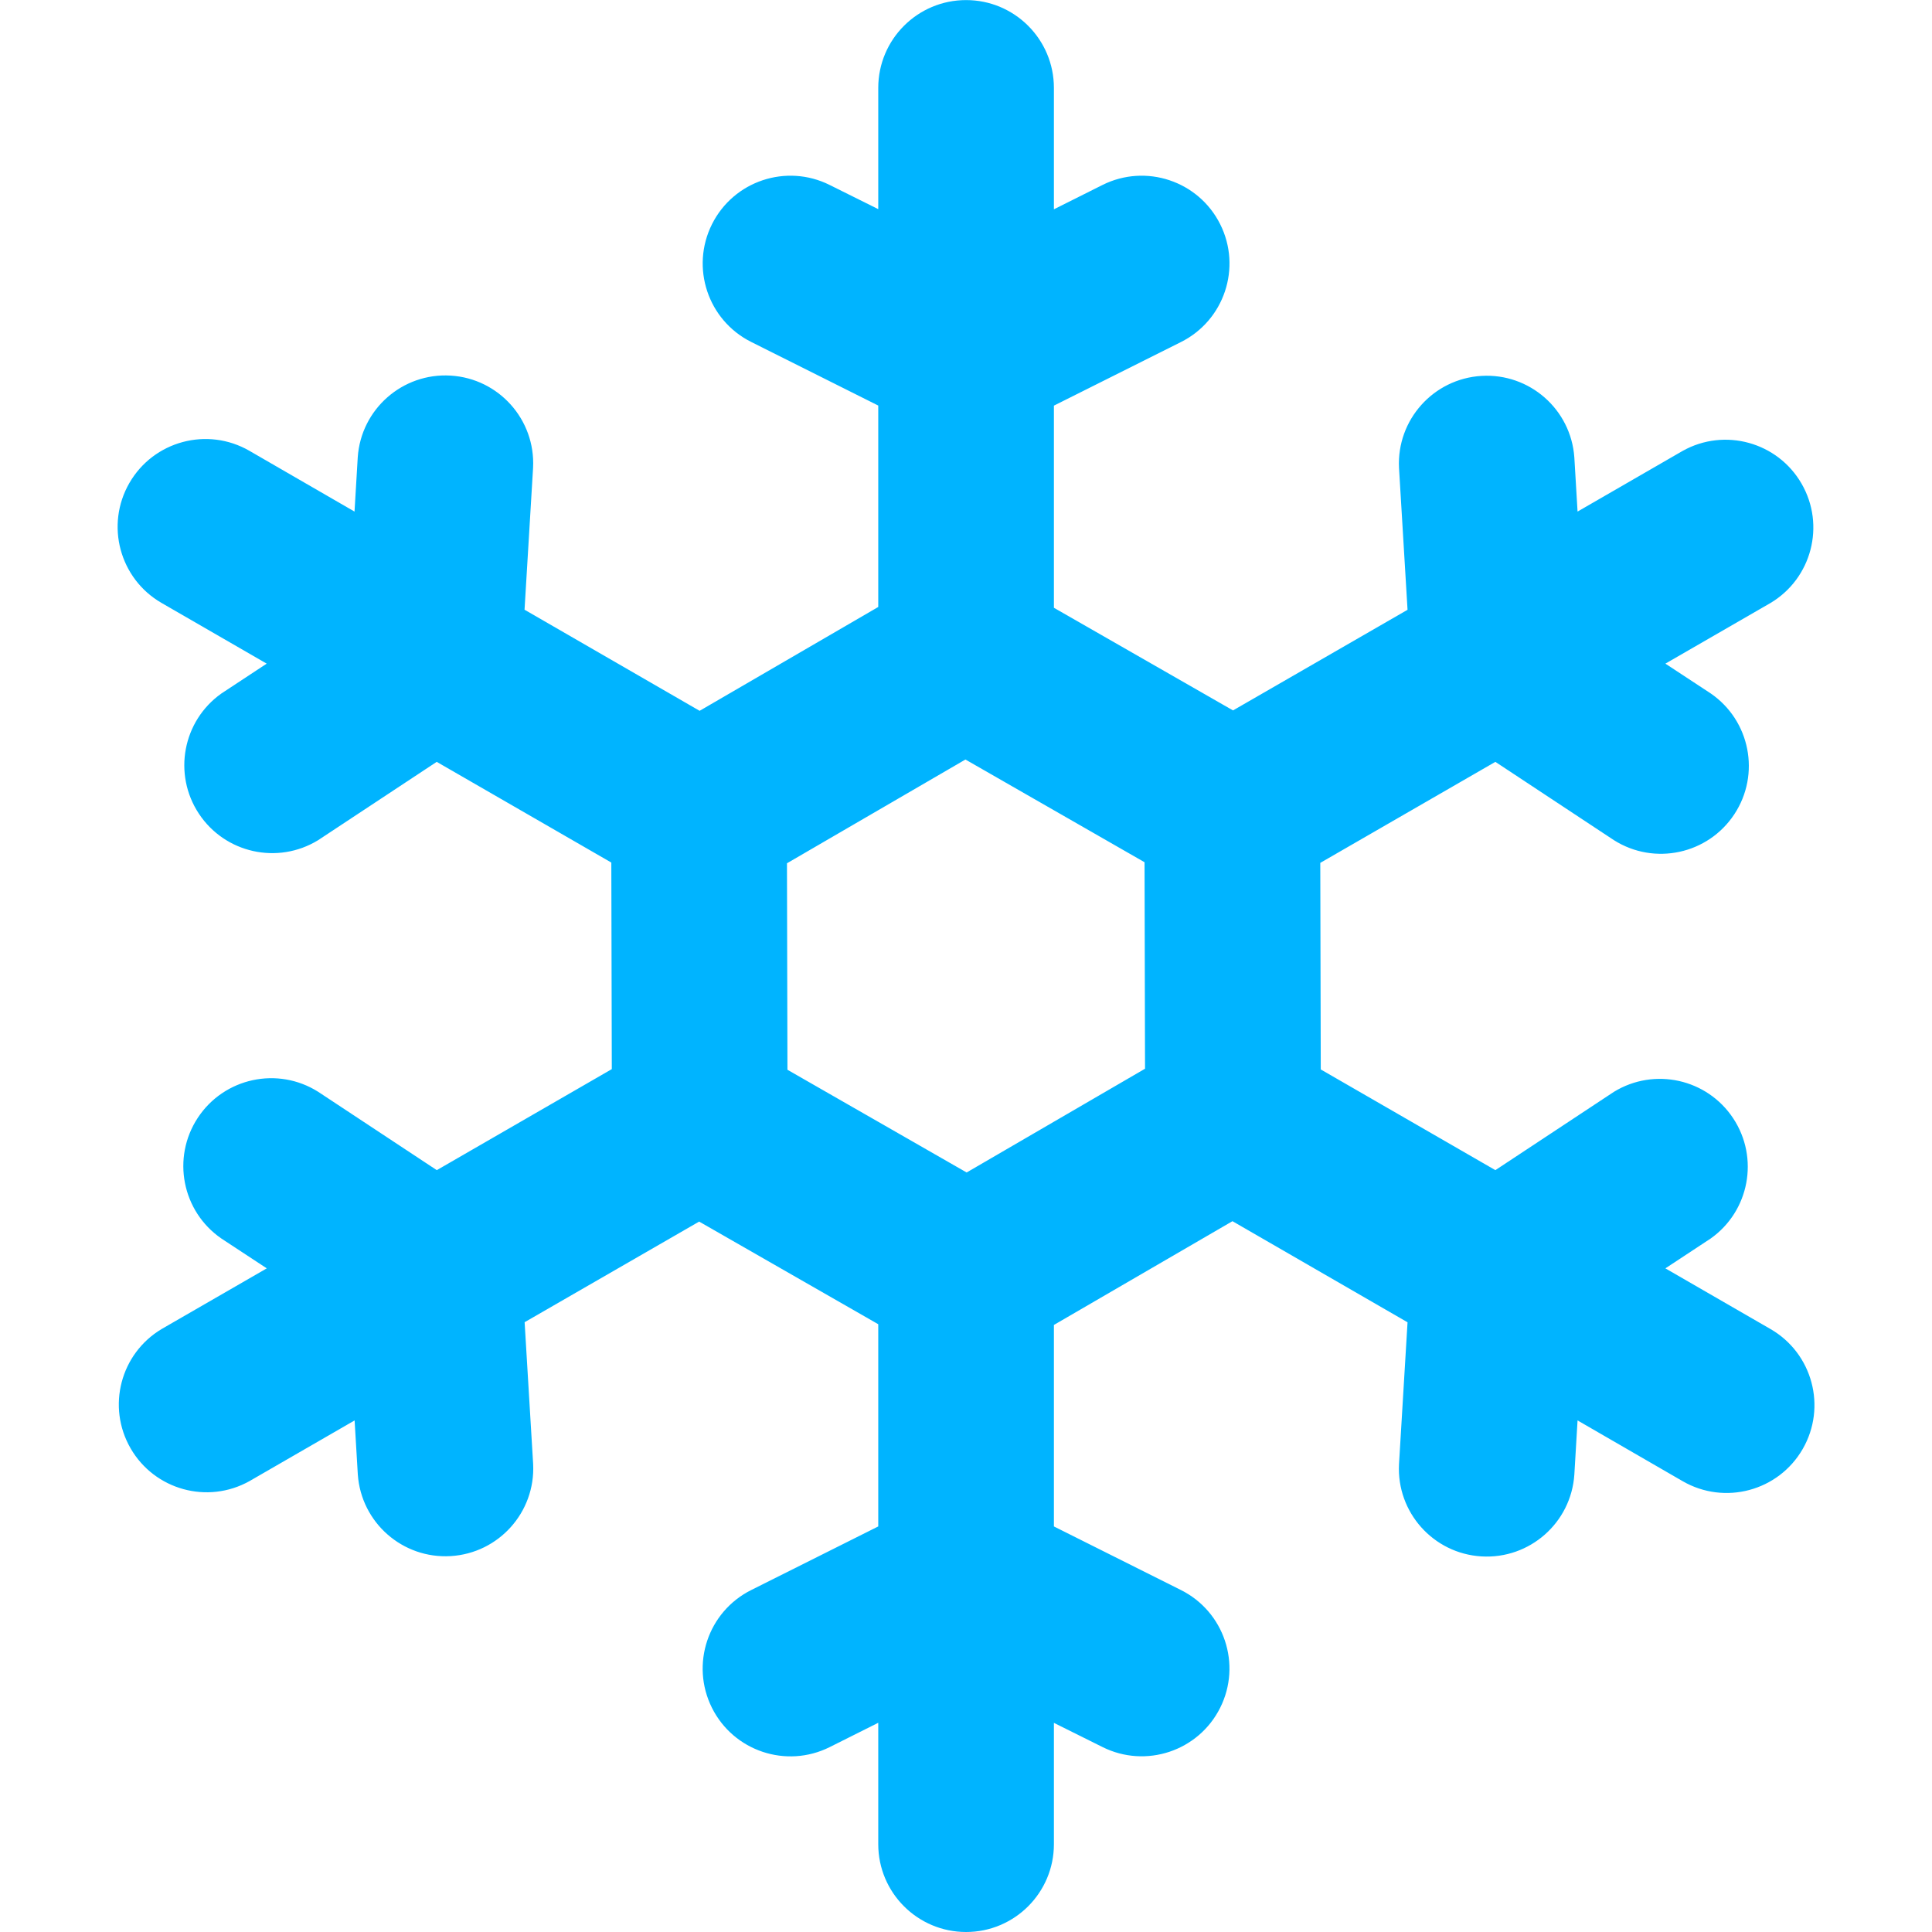
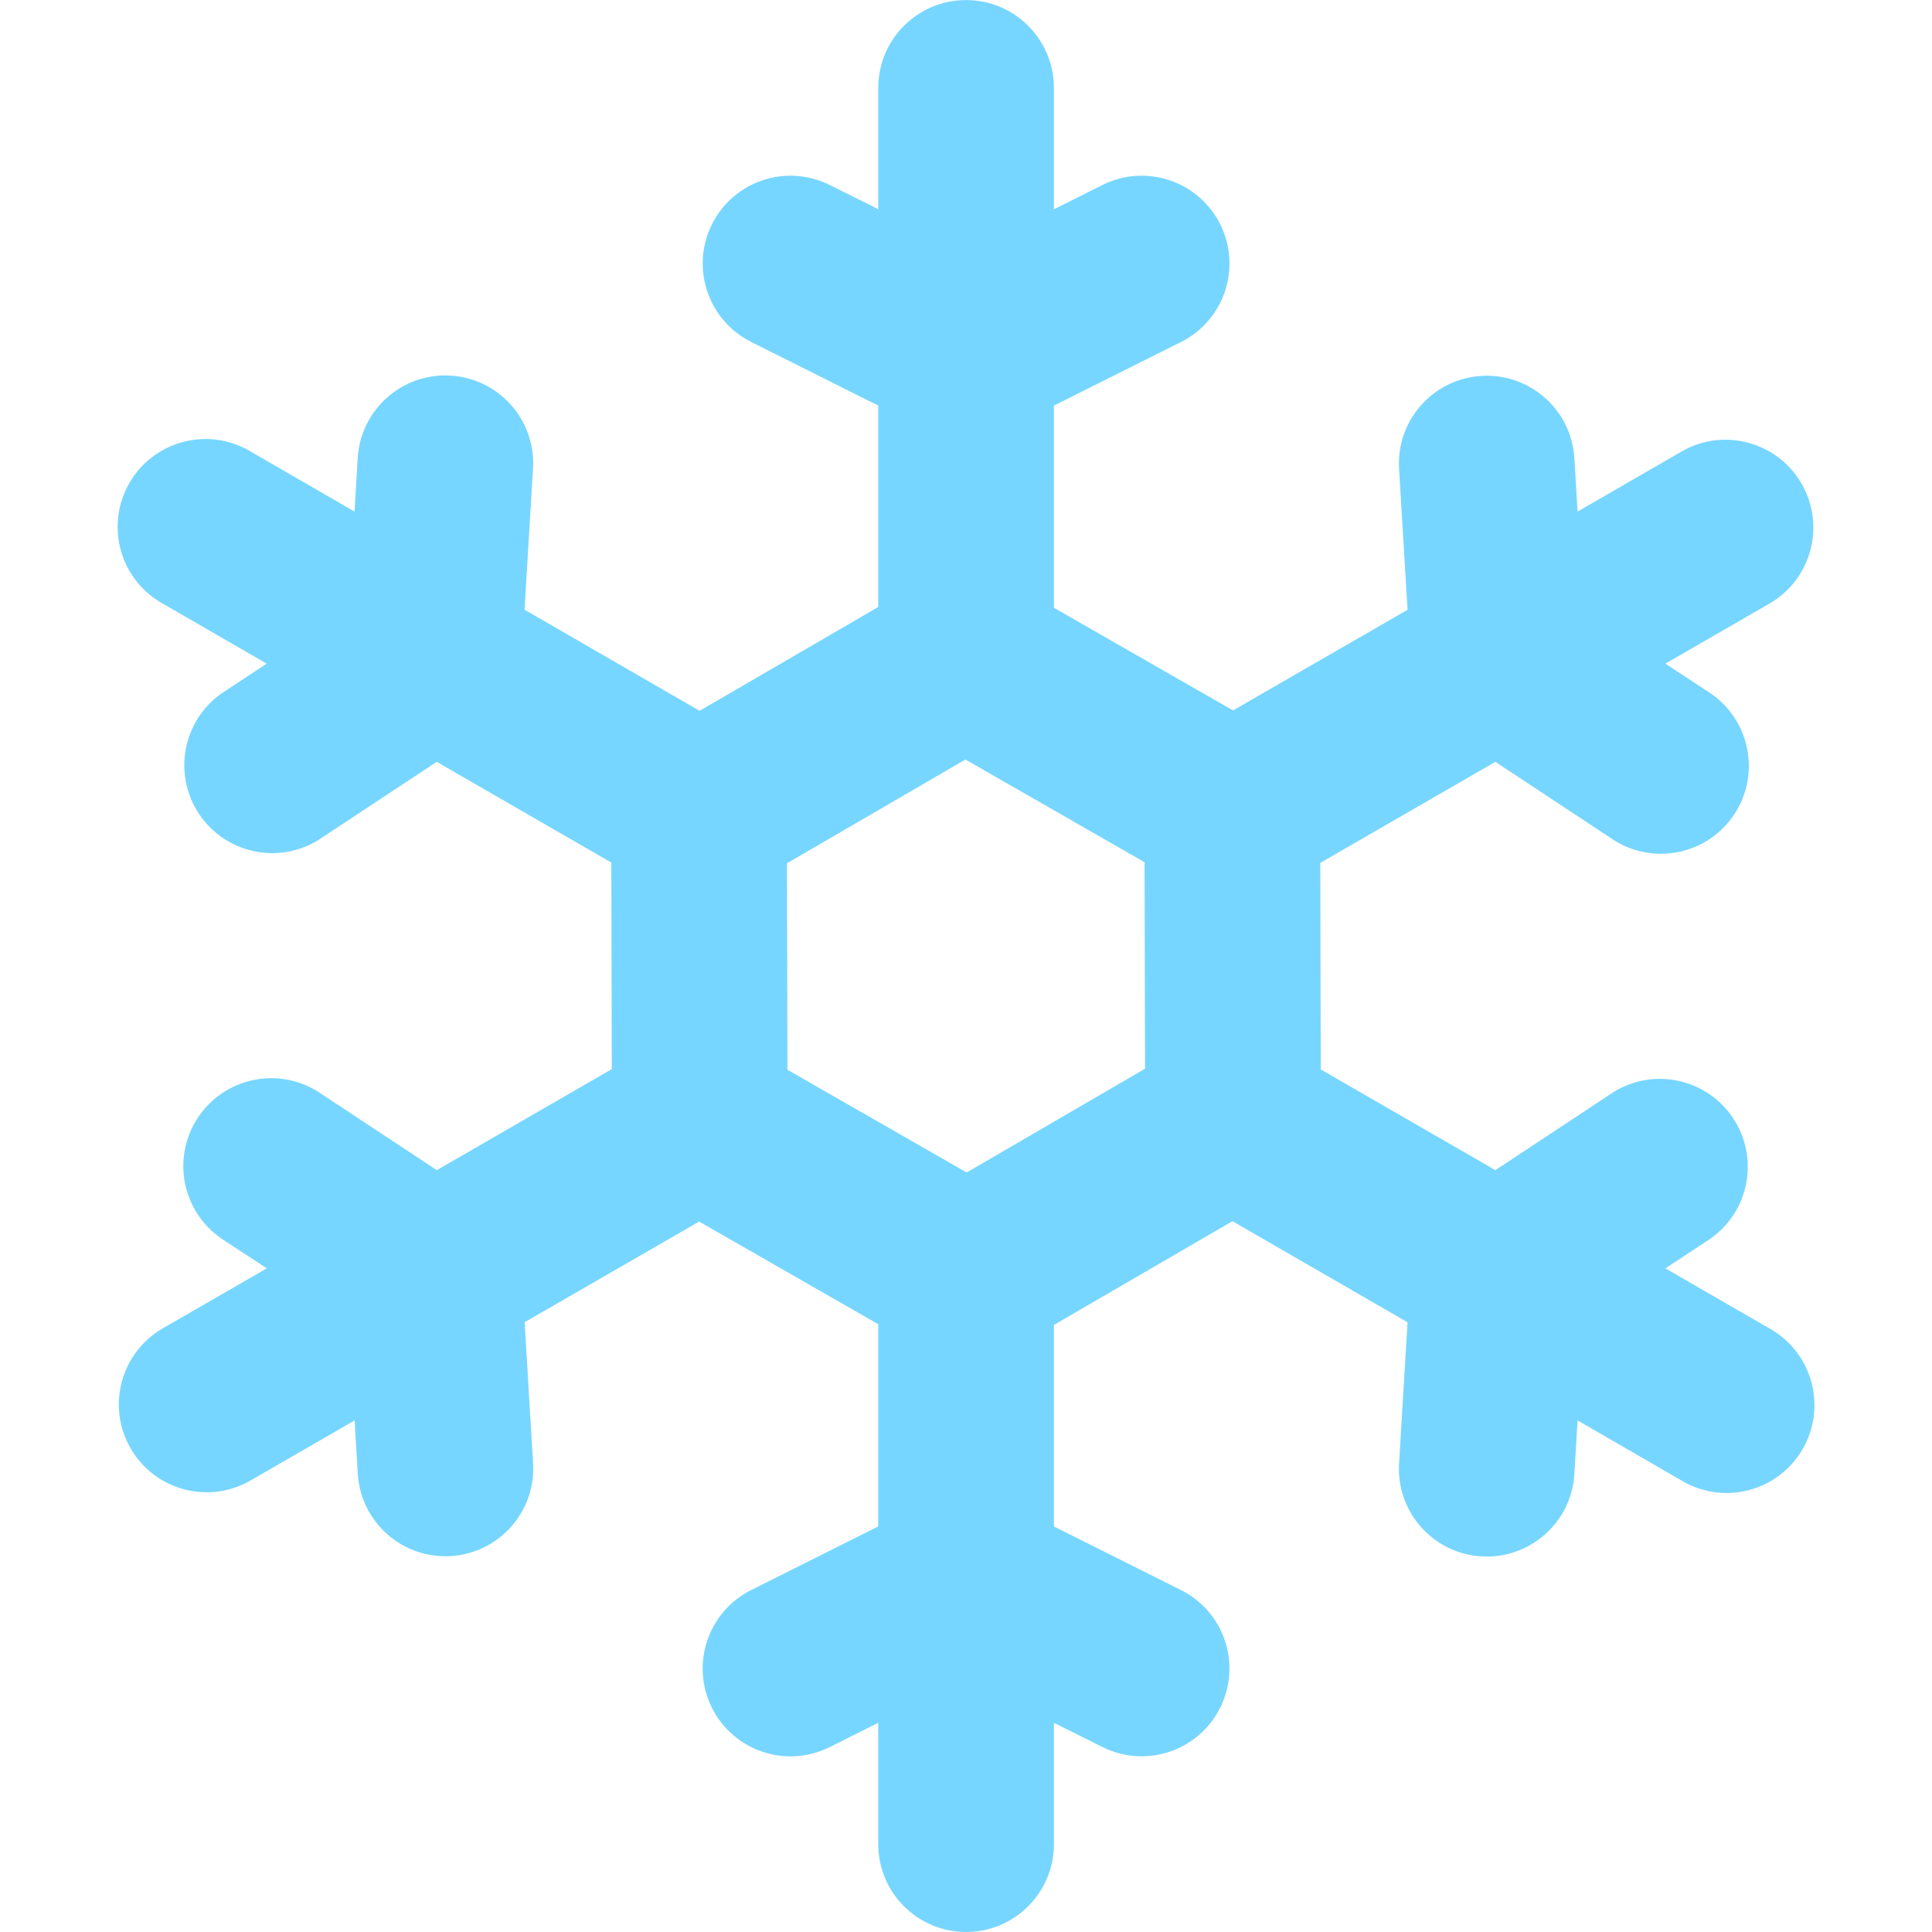
- <svg xmlns="http://www.w3.org/2000/svg" xml:space="preserve" style="fill-rule:evenodd;clip-rule:evenodd;stroke-linejoin:round;stroke-miterlimit:2" viewBox="0 0 24 24" fill="#00b4ff">
+ <svg xmlns="http://www.w3.org/2000/svg" xml:space="preserve" style="fill-rule:evenodd;clip-rule:evenodd;stroke-linejoin:round;stroke-miterlimit:2" viewBox="0 0 24 24" fill="#77d6ffff">
  <path d="M3.313 8.244 2.007 7.49A1.091 1.091 0 0 1 3.098 5.6l1.306.755.04-.674a1.091 1.091 0 0 1 2.178.131l-.106 1.762L8.691 8.83 10.91 7.54V5.038l-1.578-.79a1.09 1.09 0 1 1 .975-1.95l.603.3V1.092a1.091 1.091 0 0 1 2.182 0v1.508l.603-.302a1.09 1.09 0 1 1 .975 1.951l-1.578.79V7.55l2.225 1.275 2.168-1.25-.106-1.763a1.091 1.091 0 0 1 2.178-.13l.04.673 1.306-.754a1.091 1.091 0 0 1 1.09 1.89l-1.305.753.563.37a1.092 1.092 0 0 1-1.202 1.823l-1.473-.973-2.175 1.255.006 2.566 2.169 1.251 1.473-.973a1.092 1.092 0 0 1 1.202 1.822l-.563.371 1.306.754a1.091 1.091 0 0 1-1.091 1.89l-1.306-.755-.04.674a1.091 1.091 0 0 1-2.178-.131l.106-1.762-2.175-1.256-2.218 1.289v2.503l1.578.79a1.09 1.09 0 1 1-.975 1.95l-.603-.3v1.507a1.091 1.091 0 0 1-2.182 0v-1.508l-.603.302a1.09 1.09 0 1 1-.975-1.951l1.578-.79V16.45l-2.225-1.275-2.168 1.25.106 1.763a1.091 1.091 0 0 1-2.178.13l-.04-.673-1.306.754a1.091 1.091 0 0 1-1.09-1.89l1.305-.753-.563-.37a1.092 1.092 0 0 1 1.202-1.823l1.473.973L7.6 13.281l-.006-2.566-2.169-1.251-1.473.973A1.092 1.092 0 0 1 2.75 8.615zm8.68 1.191-2.217 1.289.006 2.565 2.226 1.276 2.216-1.289-.006-2.565z" />
</svg>
